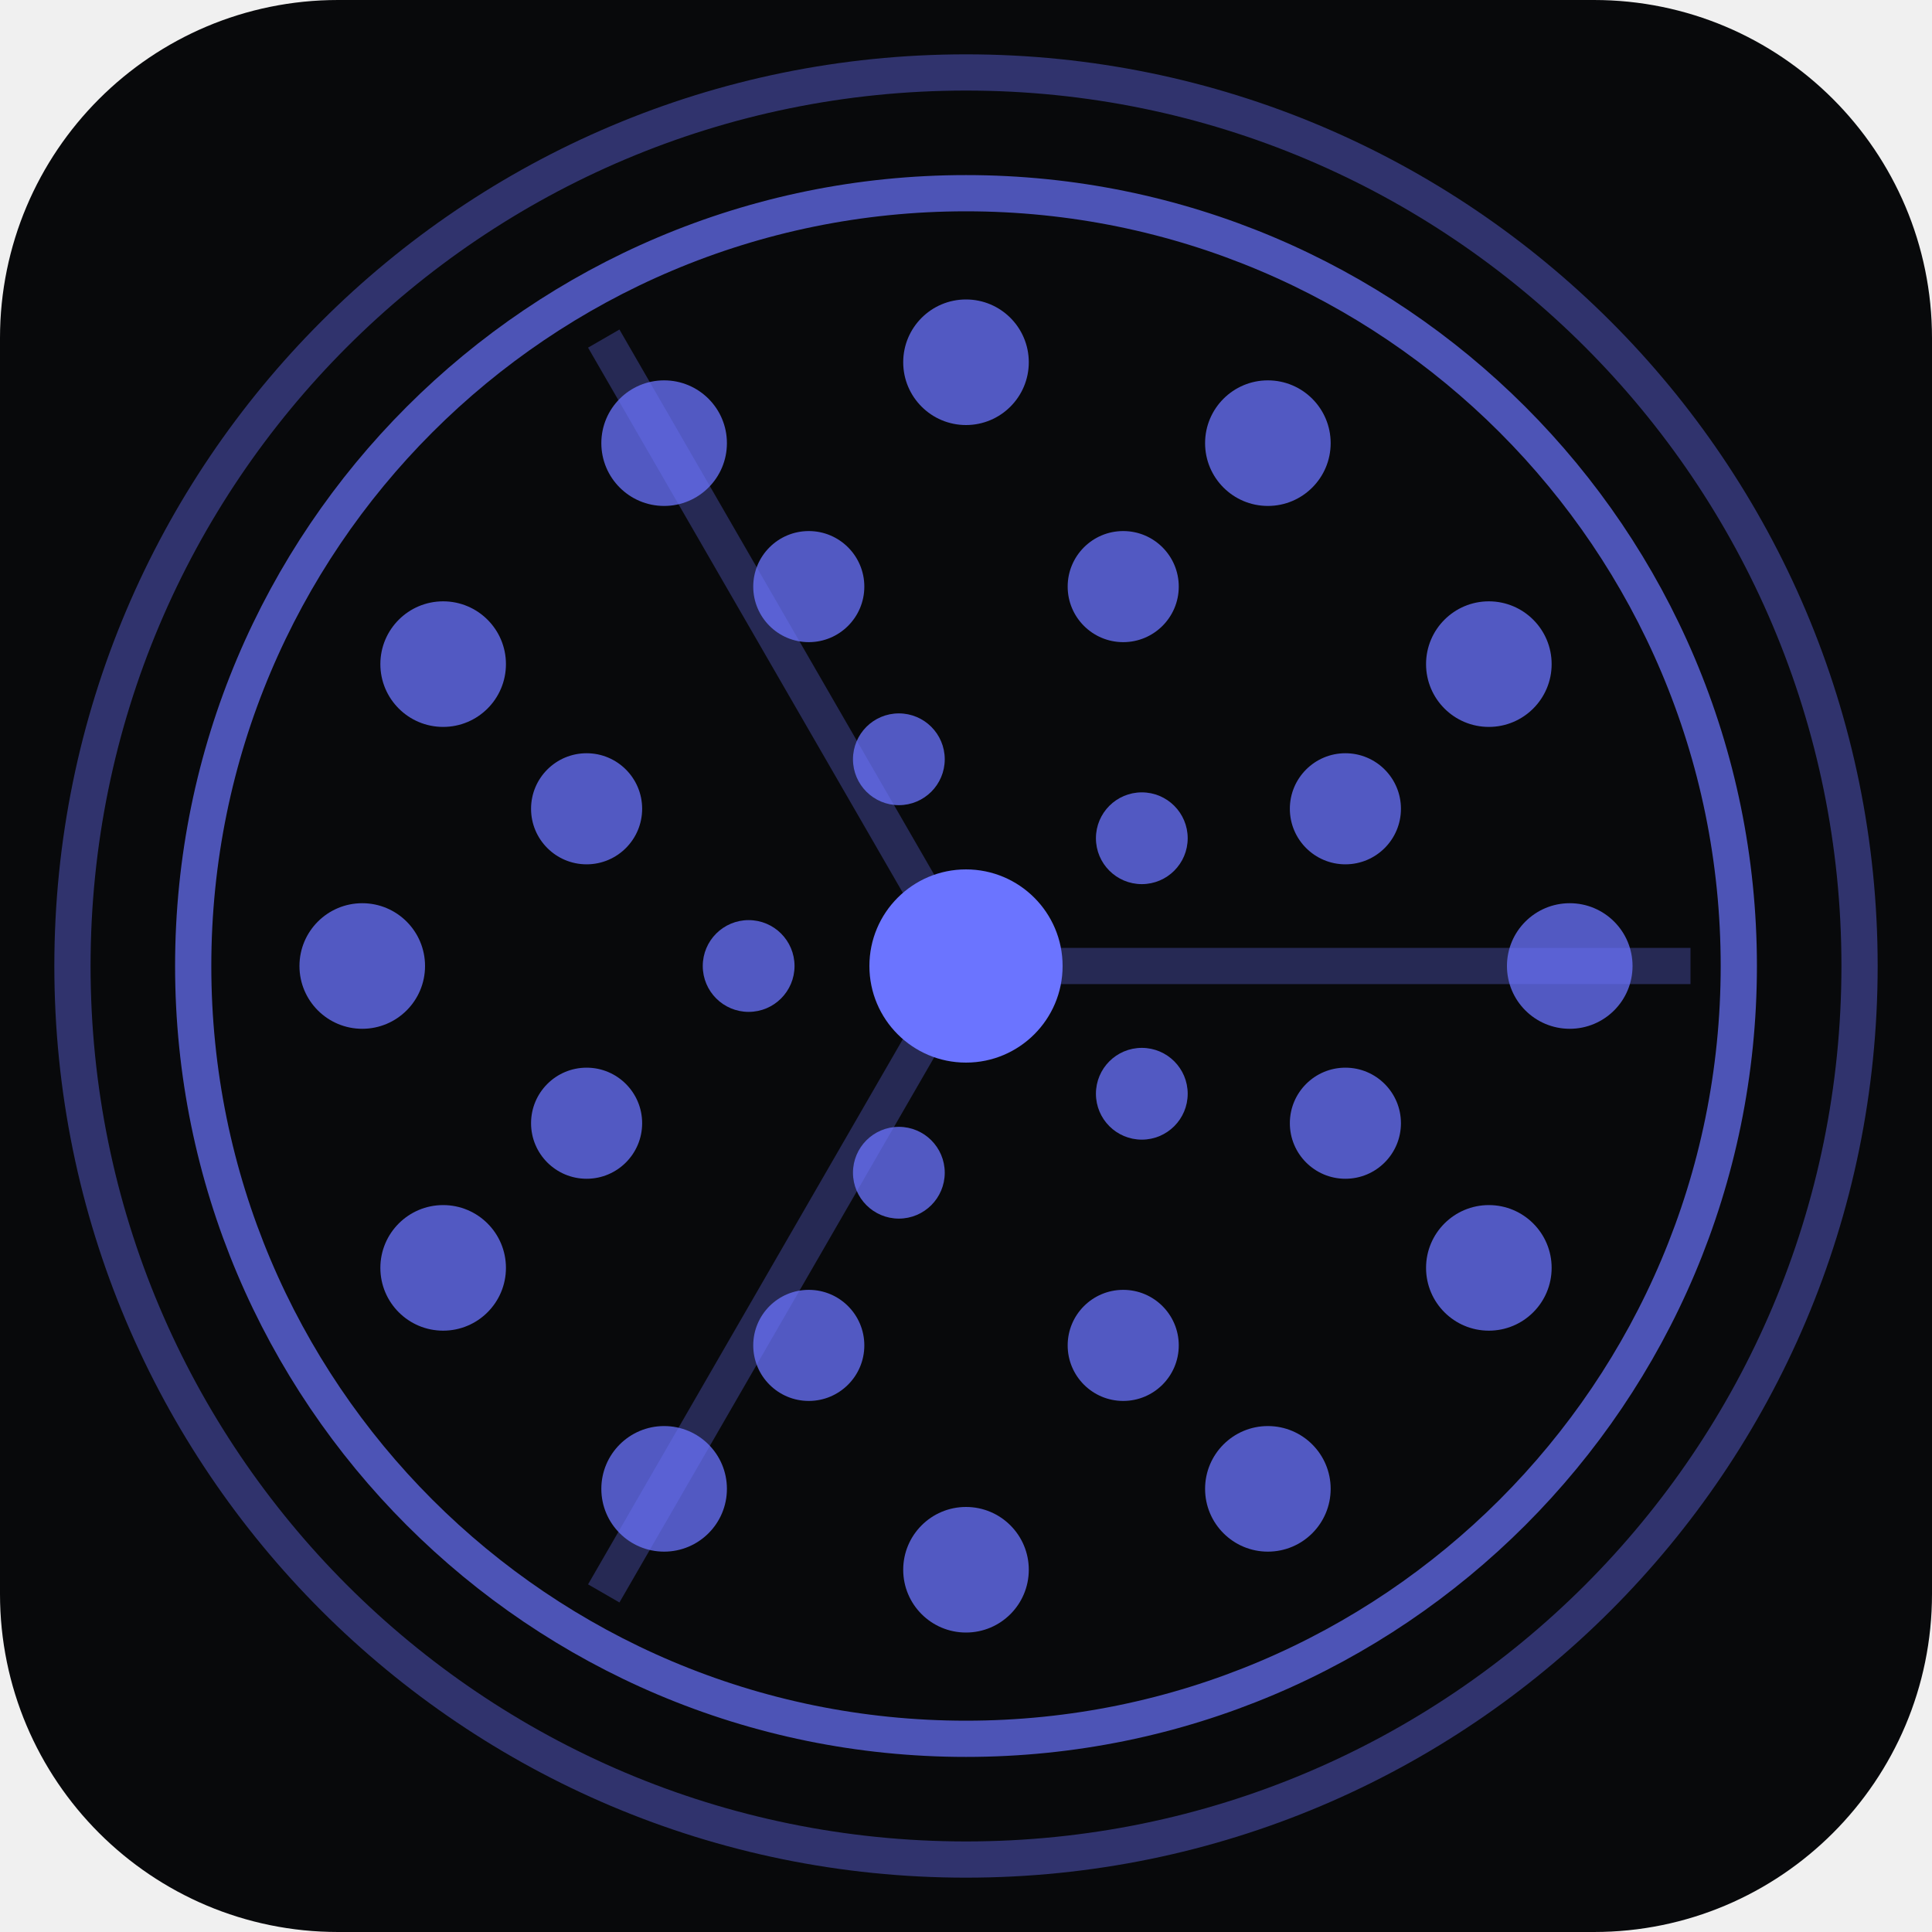
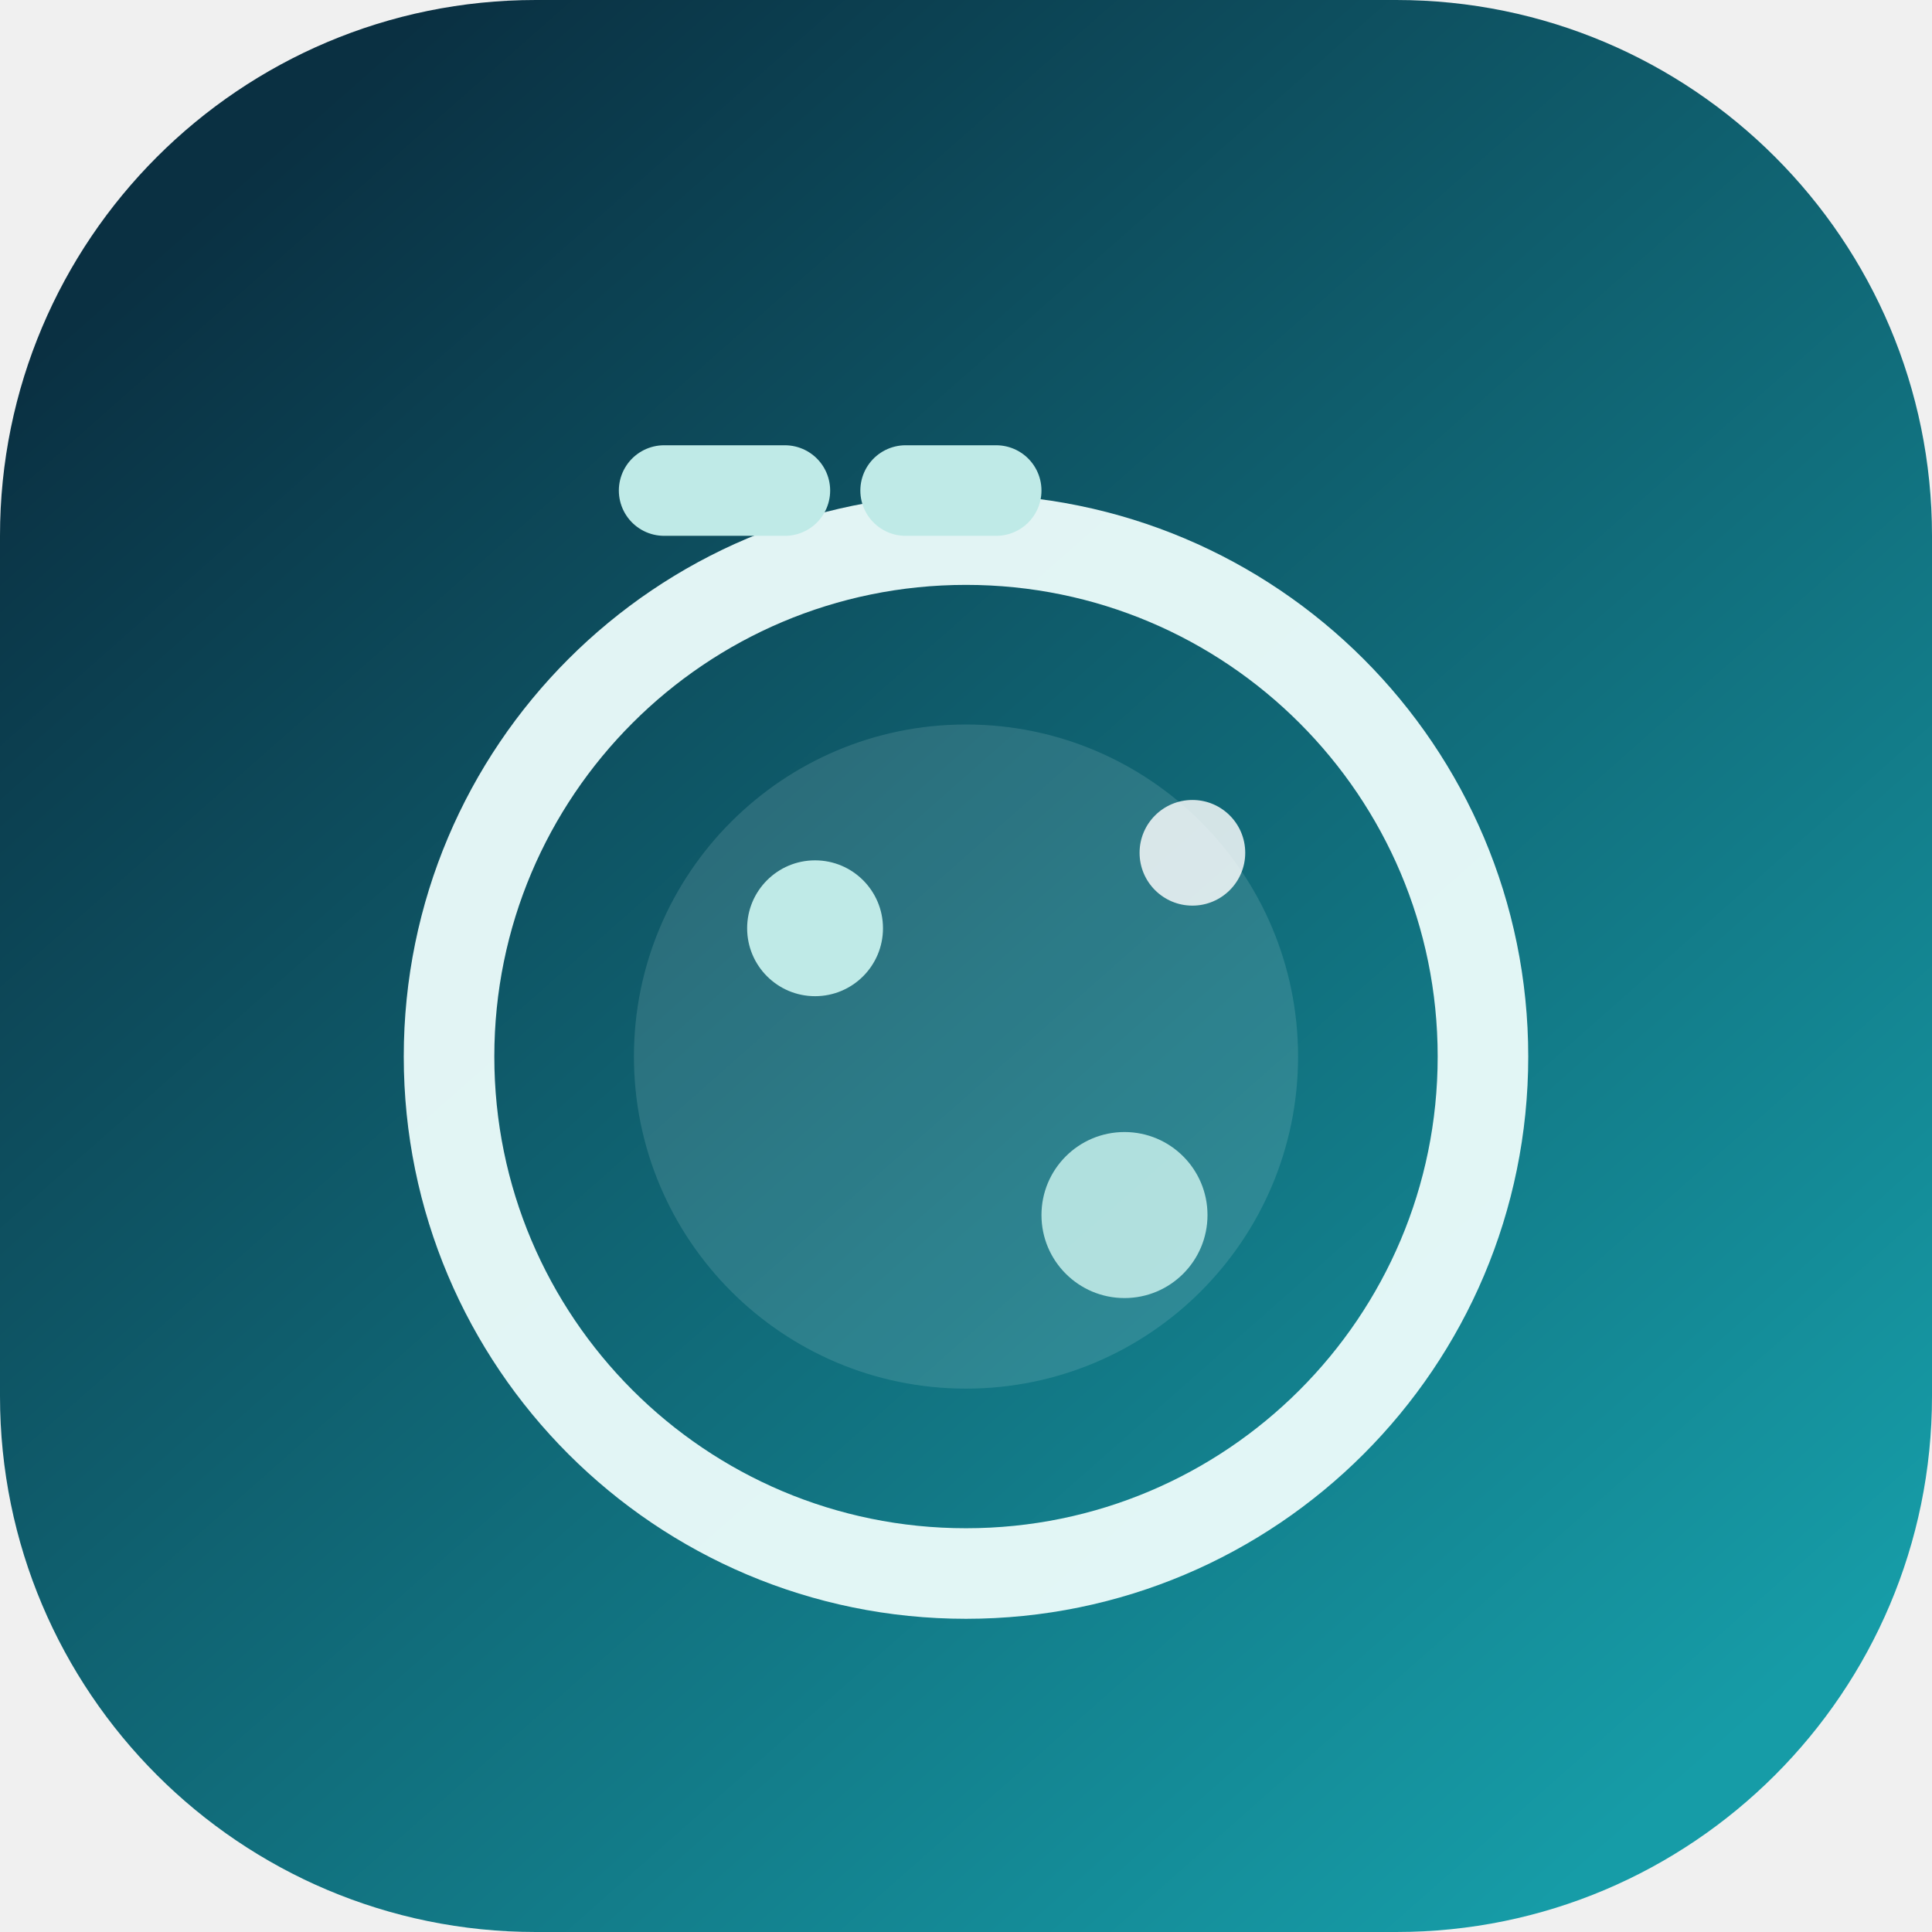
- <svg xmlns="http://www.w3.org/2000/svg" viewBox="0 0 80 80" width="80" height="80">
-   <rect width="80" height="80" rx="14" fill="#08090b" />
-   <g>
-     <circle cx="40" cy="40" r="37" stroke="#6b74ff" stroke-width="1.5" opacity=".4" fill="none" />
-     <circle cx="40" cy="40" r="32" stroke="#6b74ff" stroke-width="1.5" opacity=".7" fill="none" />
-     <circle cx="65.00" cy="40.00" r="2.6" fill="#6b74ff" opacity=".75" />
-     <circle cx="61.65" cy="52.50" r="2.6" fill="#6b74ff" opacity=".75" />
-     <circle cx="52.50" cy="61.65" r="2.6" fill="#6b74ff" opacity=".75" />
-     <circle cx="40.00" cy="65.00" r="2.6" fill="#6b74ff" opacity=".75" />
-     <circle cx="27.50" cy="61.65" r="2.6" fill="#6b74ff" opacity=".75" />
-     <circle cx="18.35" cy="52.50" r="2.6" fill="#6b74ff" opacity=".75" />
-     <circle cx="15.00" cy="40.00" r="2.6" fill="#6b74ff" opacity=".75" />
-     <circle cx="18.35" cy="27.50" r="2.6" fill="#6b74ff" opacity=".75" />
-     <circle cx="27.50" cy="18.35" r="2.6" fill="#6b74ff" opacity=".75" />
-     <circle cx="40.00" cy="15.00" r="2.6" fill="#6b74ff" opacity=".75" />
-     <circle cx="52.50" cy="18.35" r="2.6" fill="#6b74ff" opacity=".75" />
-     <circle cx="61.65" cy="27.50" r="2.6" fill="#6b74ff" opacity=".75" />
-     <circle cx="55.71" cy="46.51" r="2.3" fill="#6b74ff" opacity=".75" />
-     <circle cx="46.51" cy="55.71" r="2.3" fill="#6b74ff" opacity=".75" />
-     <circle cx="33.49" cy="55.71" r="2.3" fill="#6b74ff" opacity=".75" />
-     <circle cx="24.29" cy="46.51" r="2.3" fill="#6b74ff" opacity=".75" />
-     <circle cx="24.29" cy="33.49" r="2.3" fill="#6b74ff" opacity=".75" />
-     <circle cx="33.49" cy="24.29" r="2.3" fill="#6b74ff" opacity=".75" />
-     <circle cx="46.51" cy="24.29" r="2.3" fill="#6b74ff" opacity=".75" />
-     <circle cx="55.71" cy="33.49" r="2.3" fill="#6b74ff" opacity=".75" />
-     <circle cx="47.28" cy="45.29" r="1.9" fill="#6b74ff" opacity=".75" />
-     <circle cx="37.22" cy="48.56" r="1.9" fill="#6b74ff" opacity=".75" />
-     <circle cx="31.00" cy="40.00" r="1.9" fill="#6b74ff" opacity=".75" />
-     <circle cx="37.22" cy="31.44" r="1.9" fill="#6b74ff" opacity=".75" />
-     <circle cx="47.28" cy="34.71" r="1.9" fill="#6b74ff" opacity=".75" />
-     <line x1="40" y1="40" x2="70.00" y2="40.00" stroke="#6b74ff" stroke-width="1.5" opacity=".3" />
-     <line x1="40" y1="40" x2="25.00" y2="65.98" stroke="#6b74ff" stroke-width="1.5" opacity=".3" />
-     <line x1="40" y1="40" x2="25.00" y2="14.02" stroke="#6b74ff" stroke-width="1.5" opacity=".3" />
-     <circle cx="40" cy="40" r="4" fill="#6b74ff" />
-   </g>
+ <svg xmlns="http://www.w3.org/2000/svg" viewBox="0 0 512 512">
+   <defs>
+     <linearGradient id="g" x1="68" y1="42" x2="448" y2="472" gradientUnits="userSpaceOnUse">
+       <stop stop-color="#0A3042" />
+       <stop offset="1" stop-color="#169CA7" />
+     </linearGradient>
+   </defs>
+   <rect width="512" height="512" rx="142" fill="url(#g)" />
+   <circle cx="256" cy="280" r="137" fill="none" stroke="#EAFBFA" stroke-width="24" opacity=".96" />
+   <circle cx="256" cy="280" r="88" fill="#EAFBFA" opacity=".13" />
+   <path d="M176 130h32M240 130h24" stroke="#BFEAE7" stroke-width="24" stroke-linecap="round" />
+   <circle cx="216" cy="246" r="18" fill="#BFEAE7" />
+   <circle cx="298" cy="322" r="22" fill="#BFEAE7" opacity=".9" />
+   <circle cx="316" cy="226" r="14" fill="#fff" opacity=".82" />
</svg>
